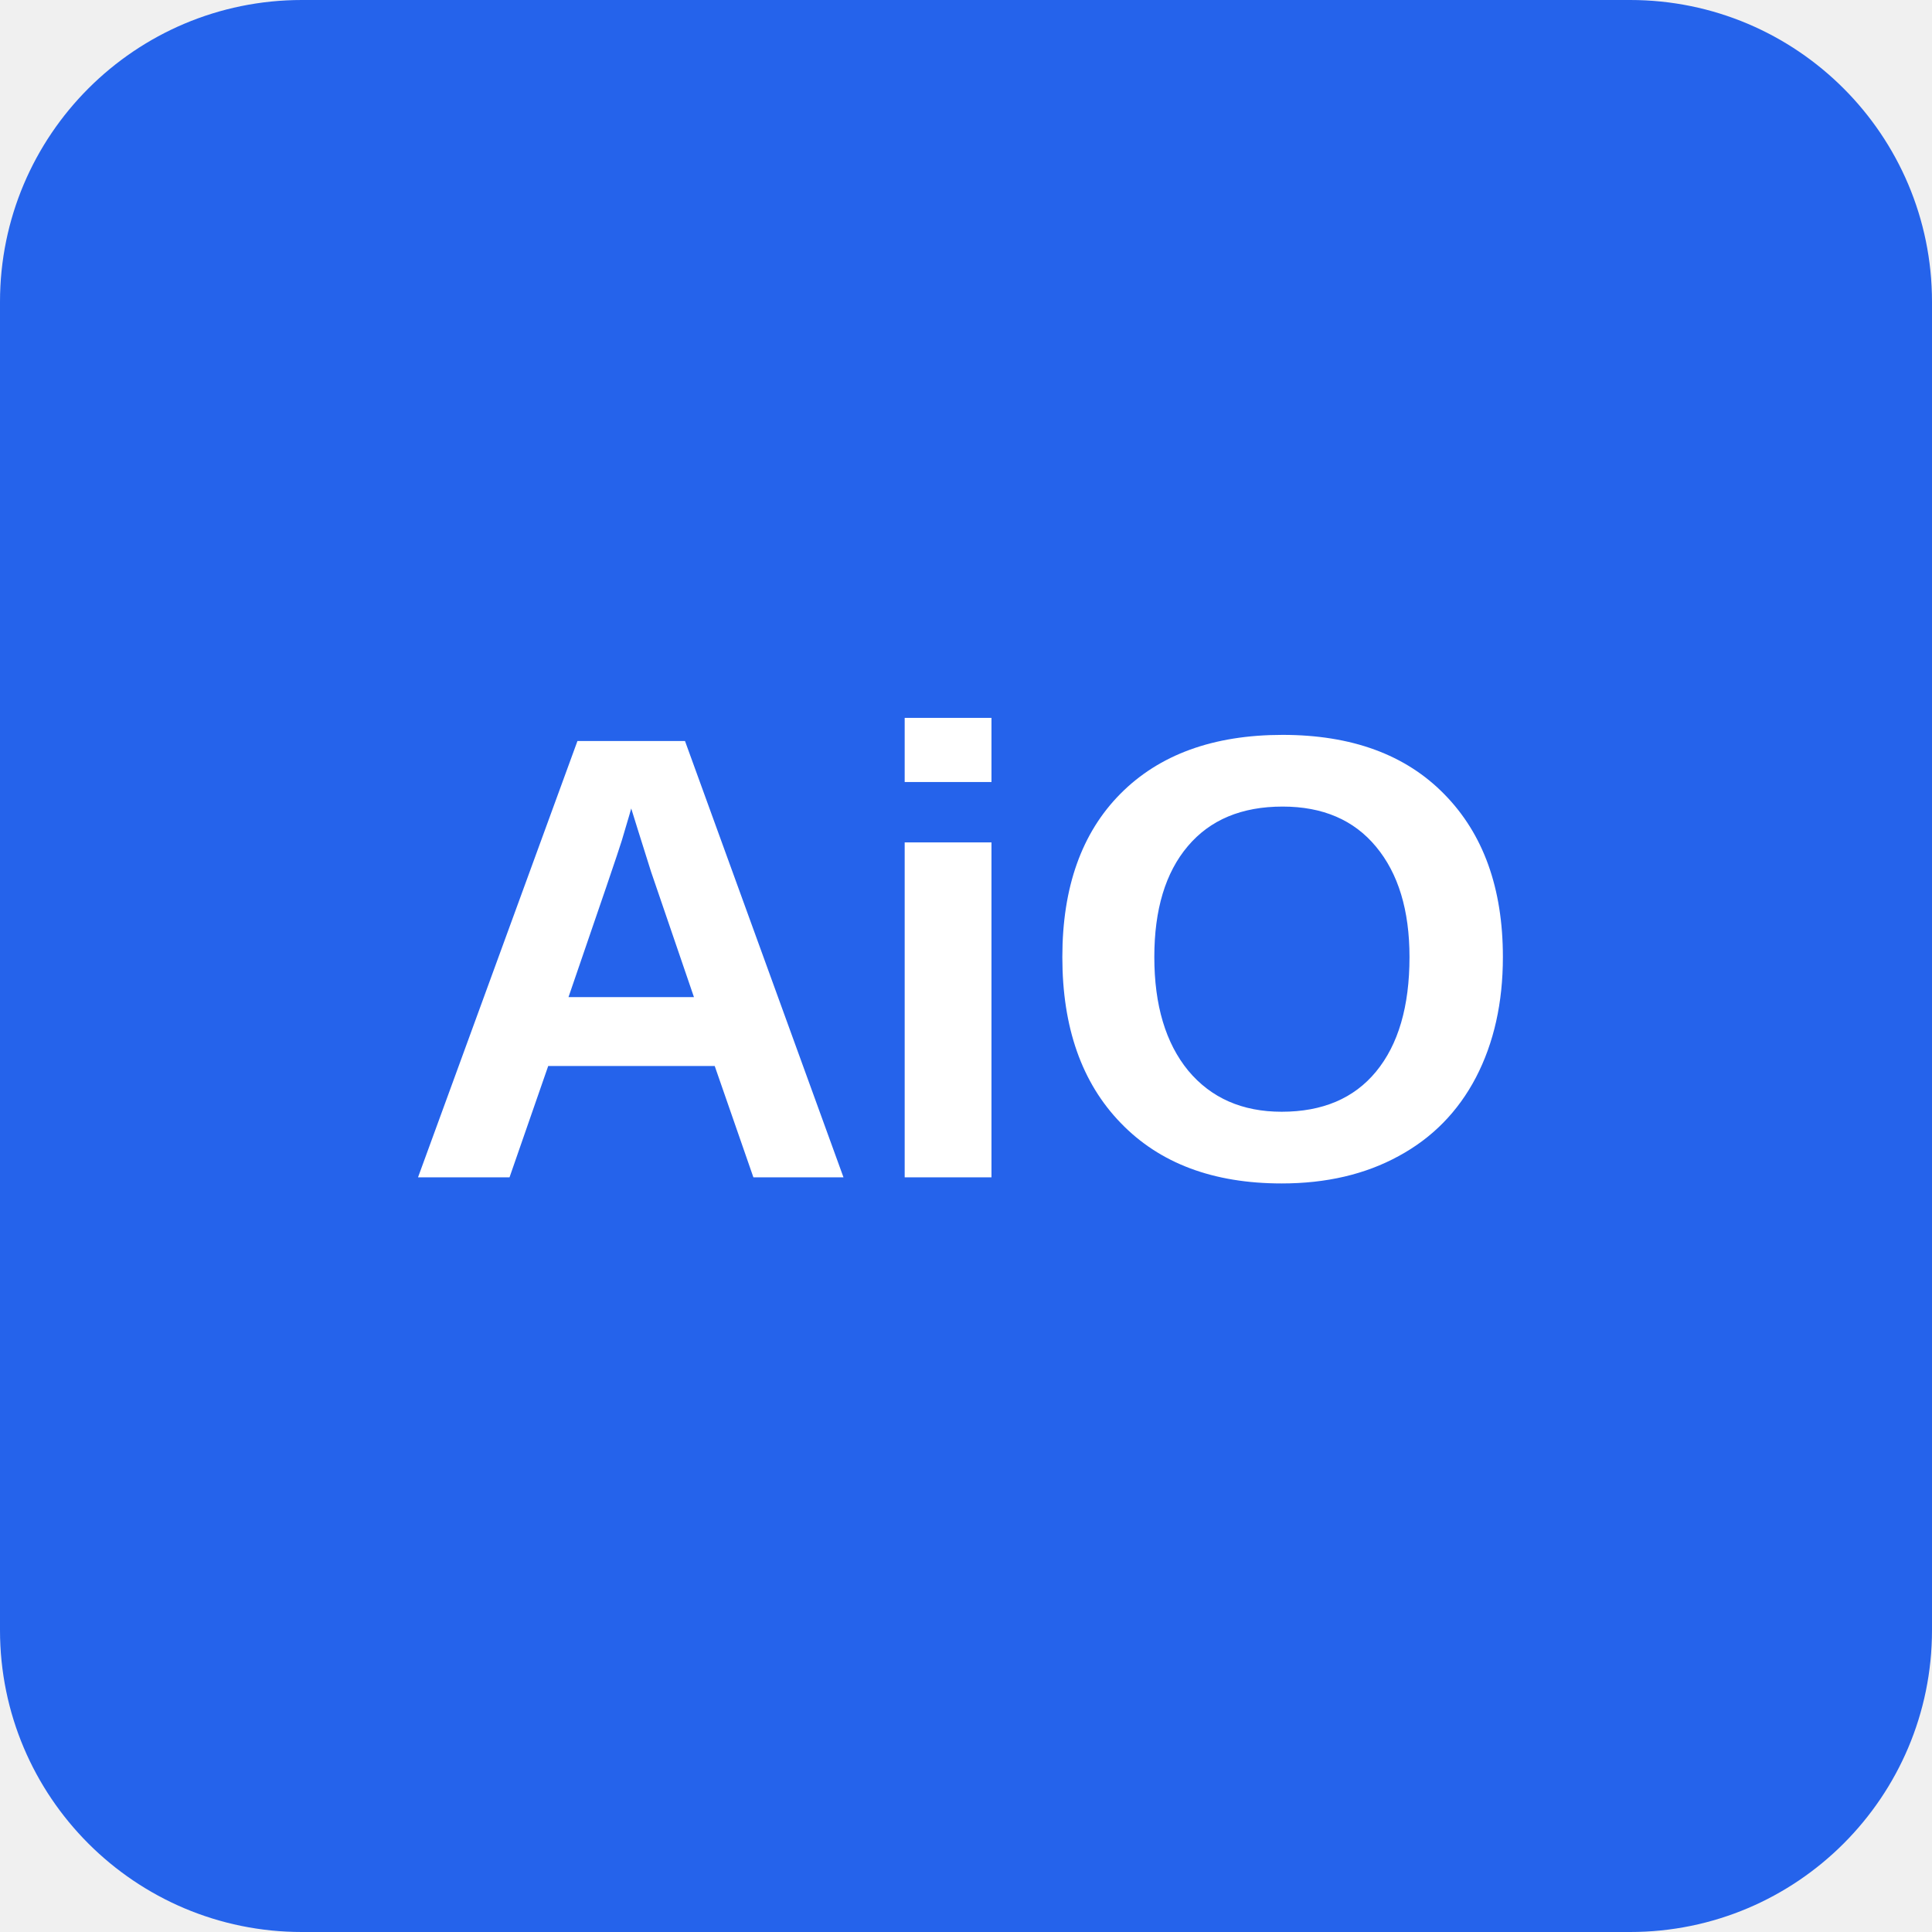
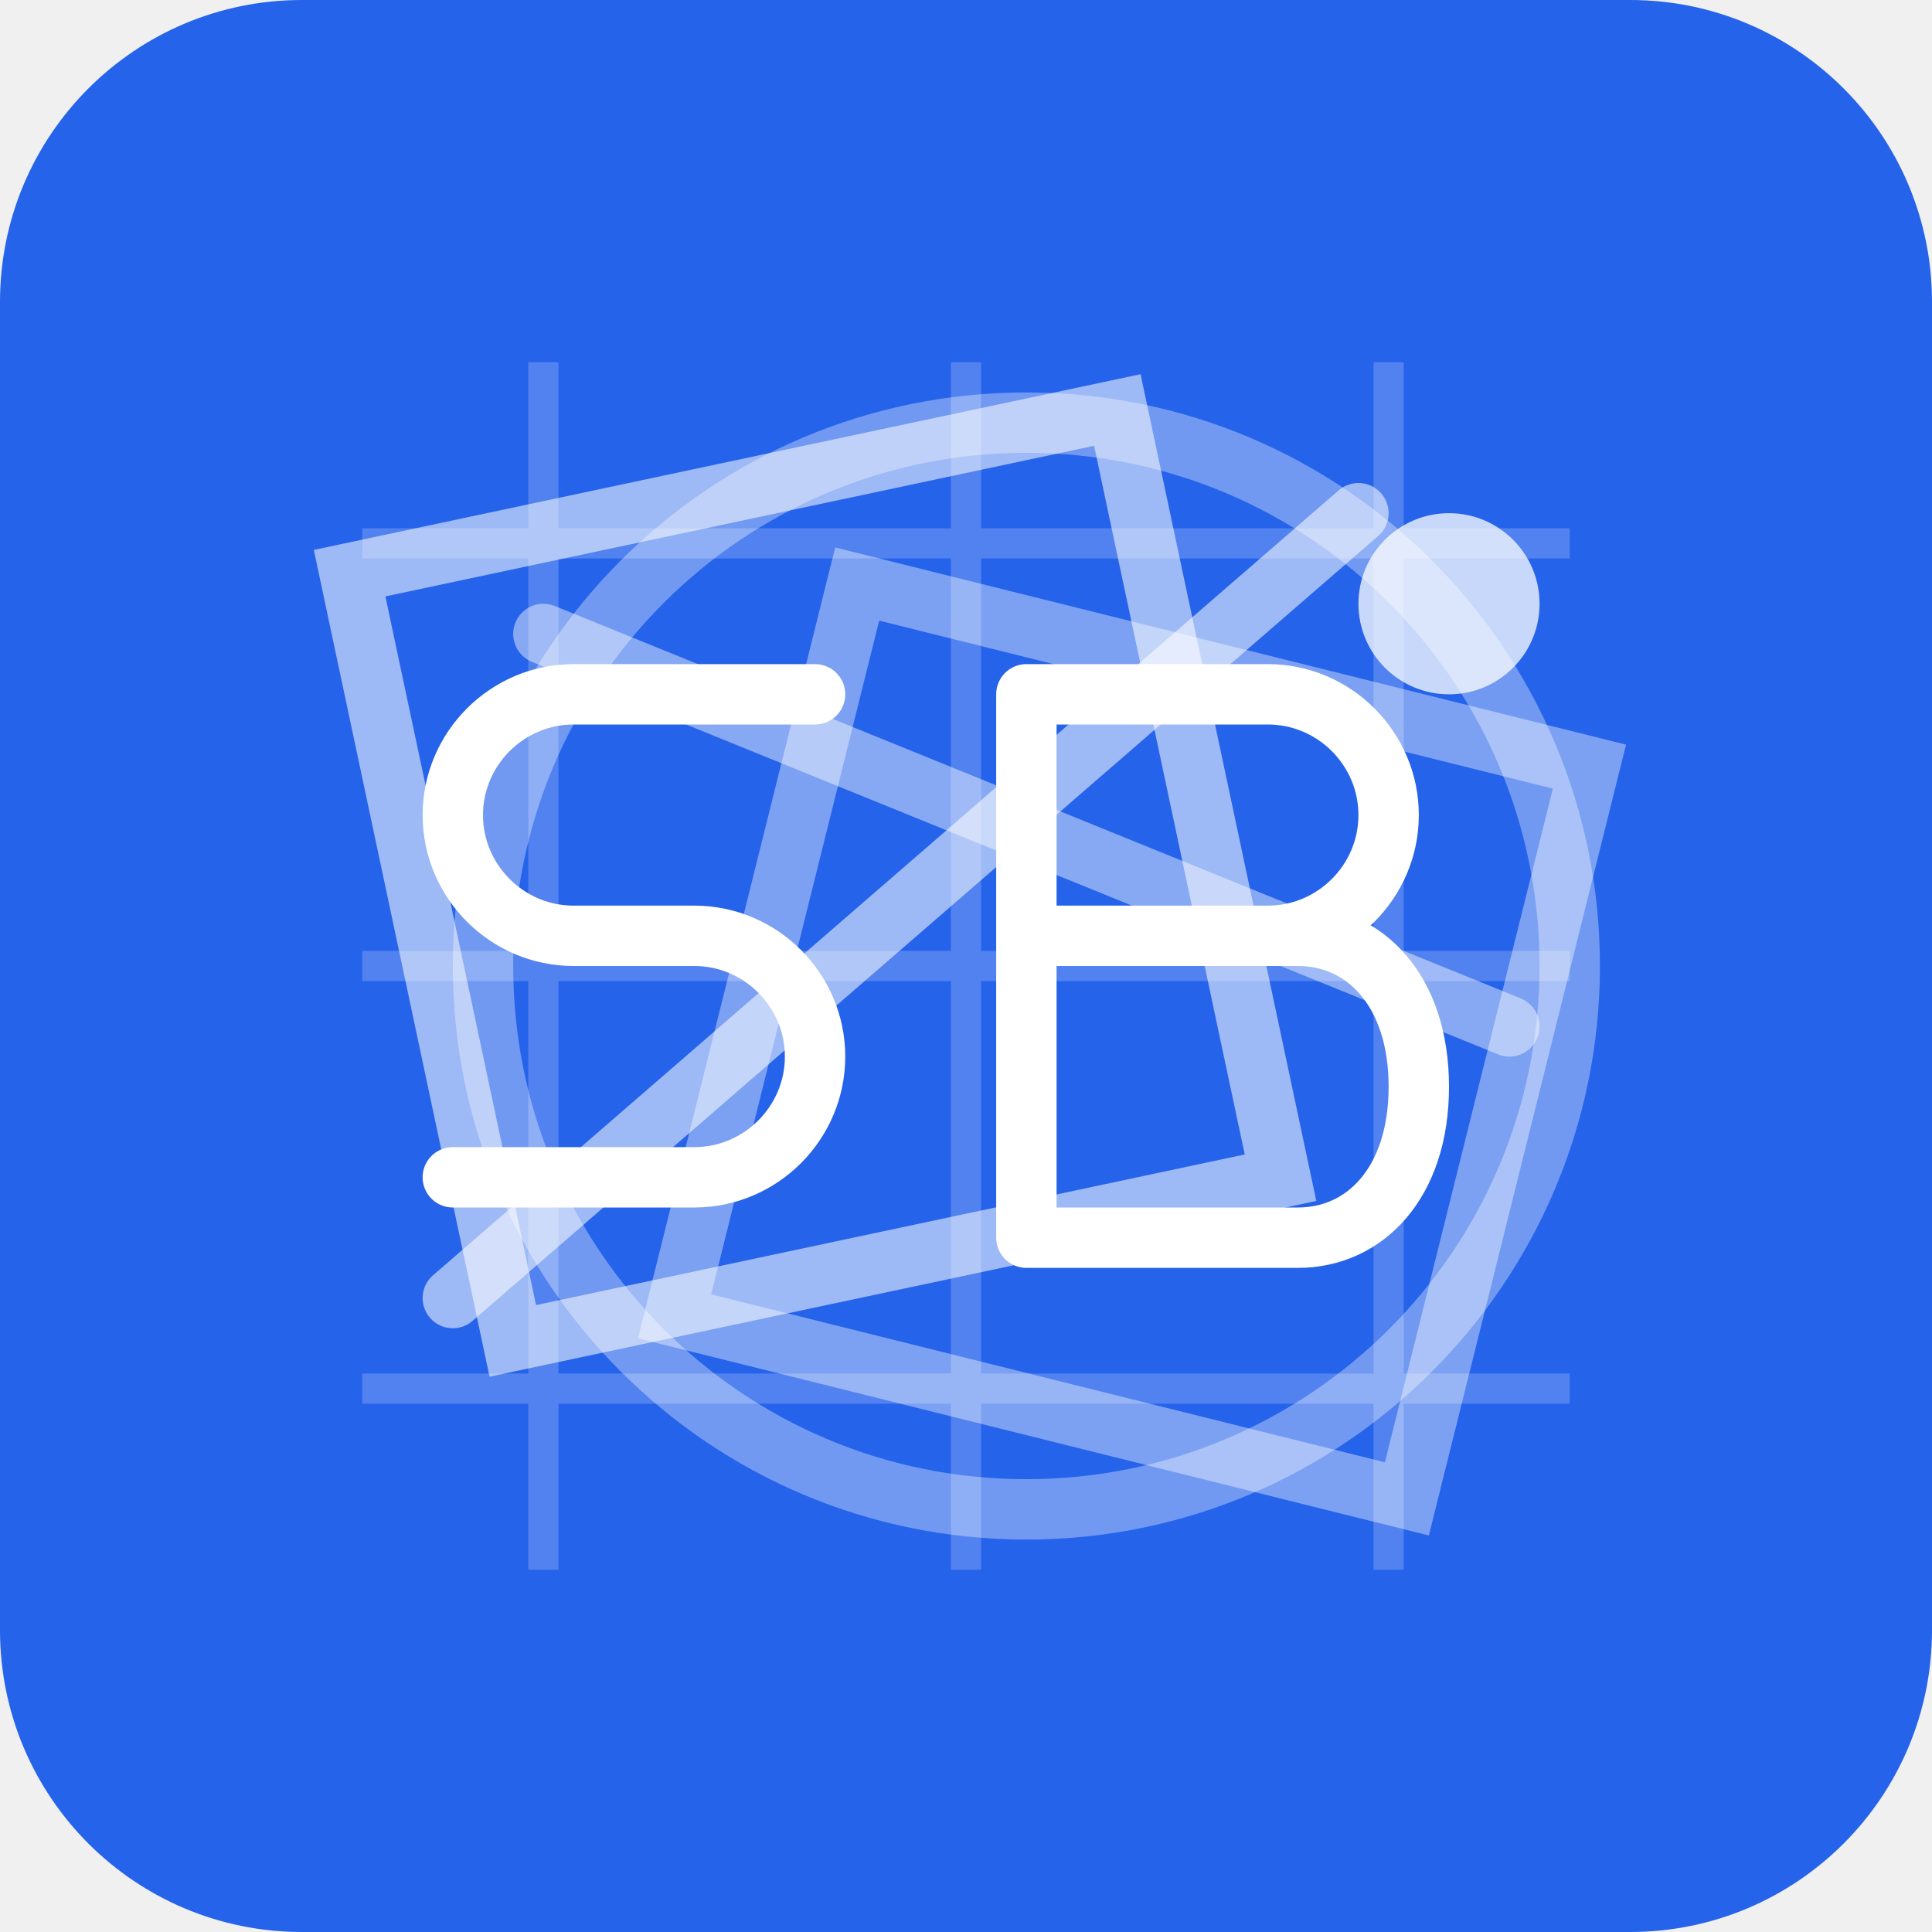
<svg xmlns="http://www.w3.org/2000/svg" viewBox="0 0 64 64">
  <rect width="64" height="64" rx="10" fill="#2563eb" />
-   <text x="32" y="39" text-anchor="middle" font-family="Arial, sans-serif" font-size="21" font-weight="700" fill="#ffffff">AiO</text>
+   <path d="M12 18H52M12 32H52M12 46H52M18 12V52M32 12V52M46 12V52" stroke="#ffffff" stroke-opacity=".2" />
+   <path d="M15 43L45 17" stroke="#ffffff" stroke-opacity=".55" stroke-width="2" stroke-linecap="round" />
+   <path d="M18 21L50 34" stroke="#ffffff" stroke-opacity=".45" stroke-width="2" stroke-linecap="round" />
+   <rect x="14" y="16" width="26" height="26" transform="rotate(-12 27 29)" fill="none" stroke="#ffffff" stroke-opacity=".55" stroke-width="2" />
+   <rect x="25" y="22" width="25" height="25" transform="rotate(14 37.5 34.5)" fill="none" stroke="#ffffff" stroke-opacity=".4" stroke-width="2" />
+   <circle cx="34" cy="32" r="18" fill="none" stroke="#ffffff" stroke-opacity=".35" stroke-width="2" />
+   <circle cx="48" cy="20" r="3" fill="#ffffff" fill-opacity=".75" />
+   <path data-brand-letter="s" d="M27 23H19C16.8 23 15 24.8 15 27S16.8 31 19 31H23C25.2 31 27 32.8 27 35S25.2 39 23 39H15" fill="none" stroke="#ffffff" stroke-width="2" stroke-linecap="round" stroke-linejoin="round" />
+   <path data-brand-letter="b" d="M34 23V41M34 23H42C44.2 23 46 24.8 46 27S44.2 31 42 31H34M34 31H43C45.2 31 47 32.8 47 36S45.2 41 43 41H34" fill="none" stroke="#ffffff" stroke-width="2" stroke-linecap="round" stroke-linejoin="round" />
</svg>
